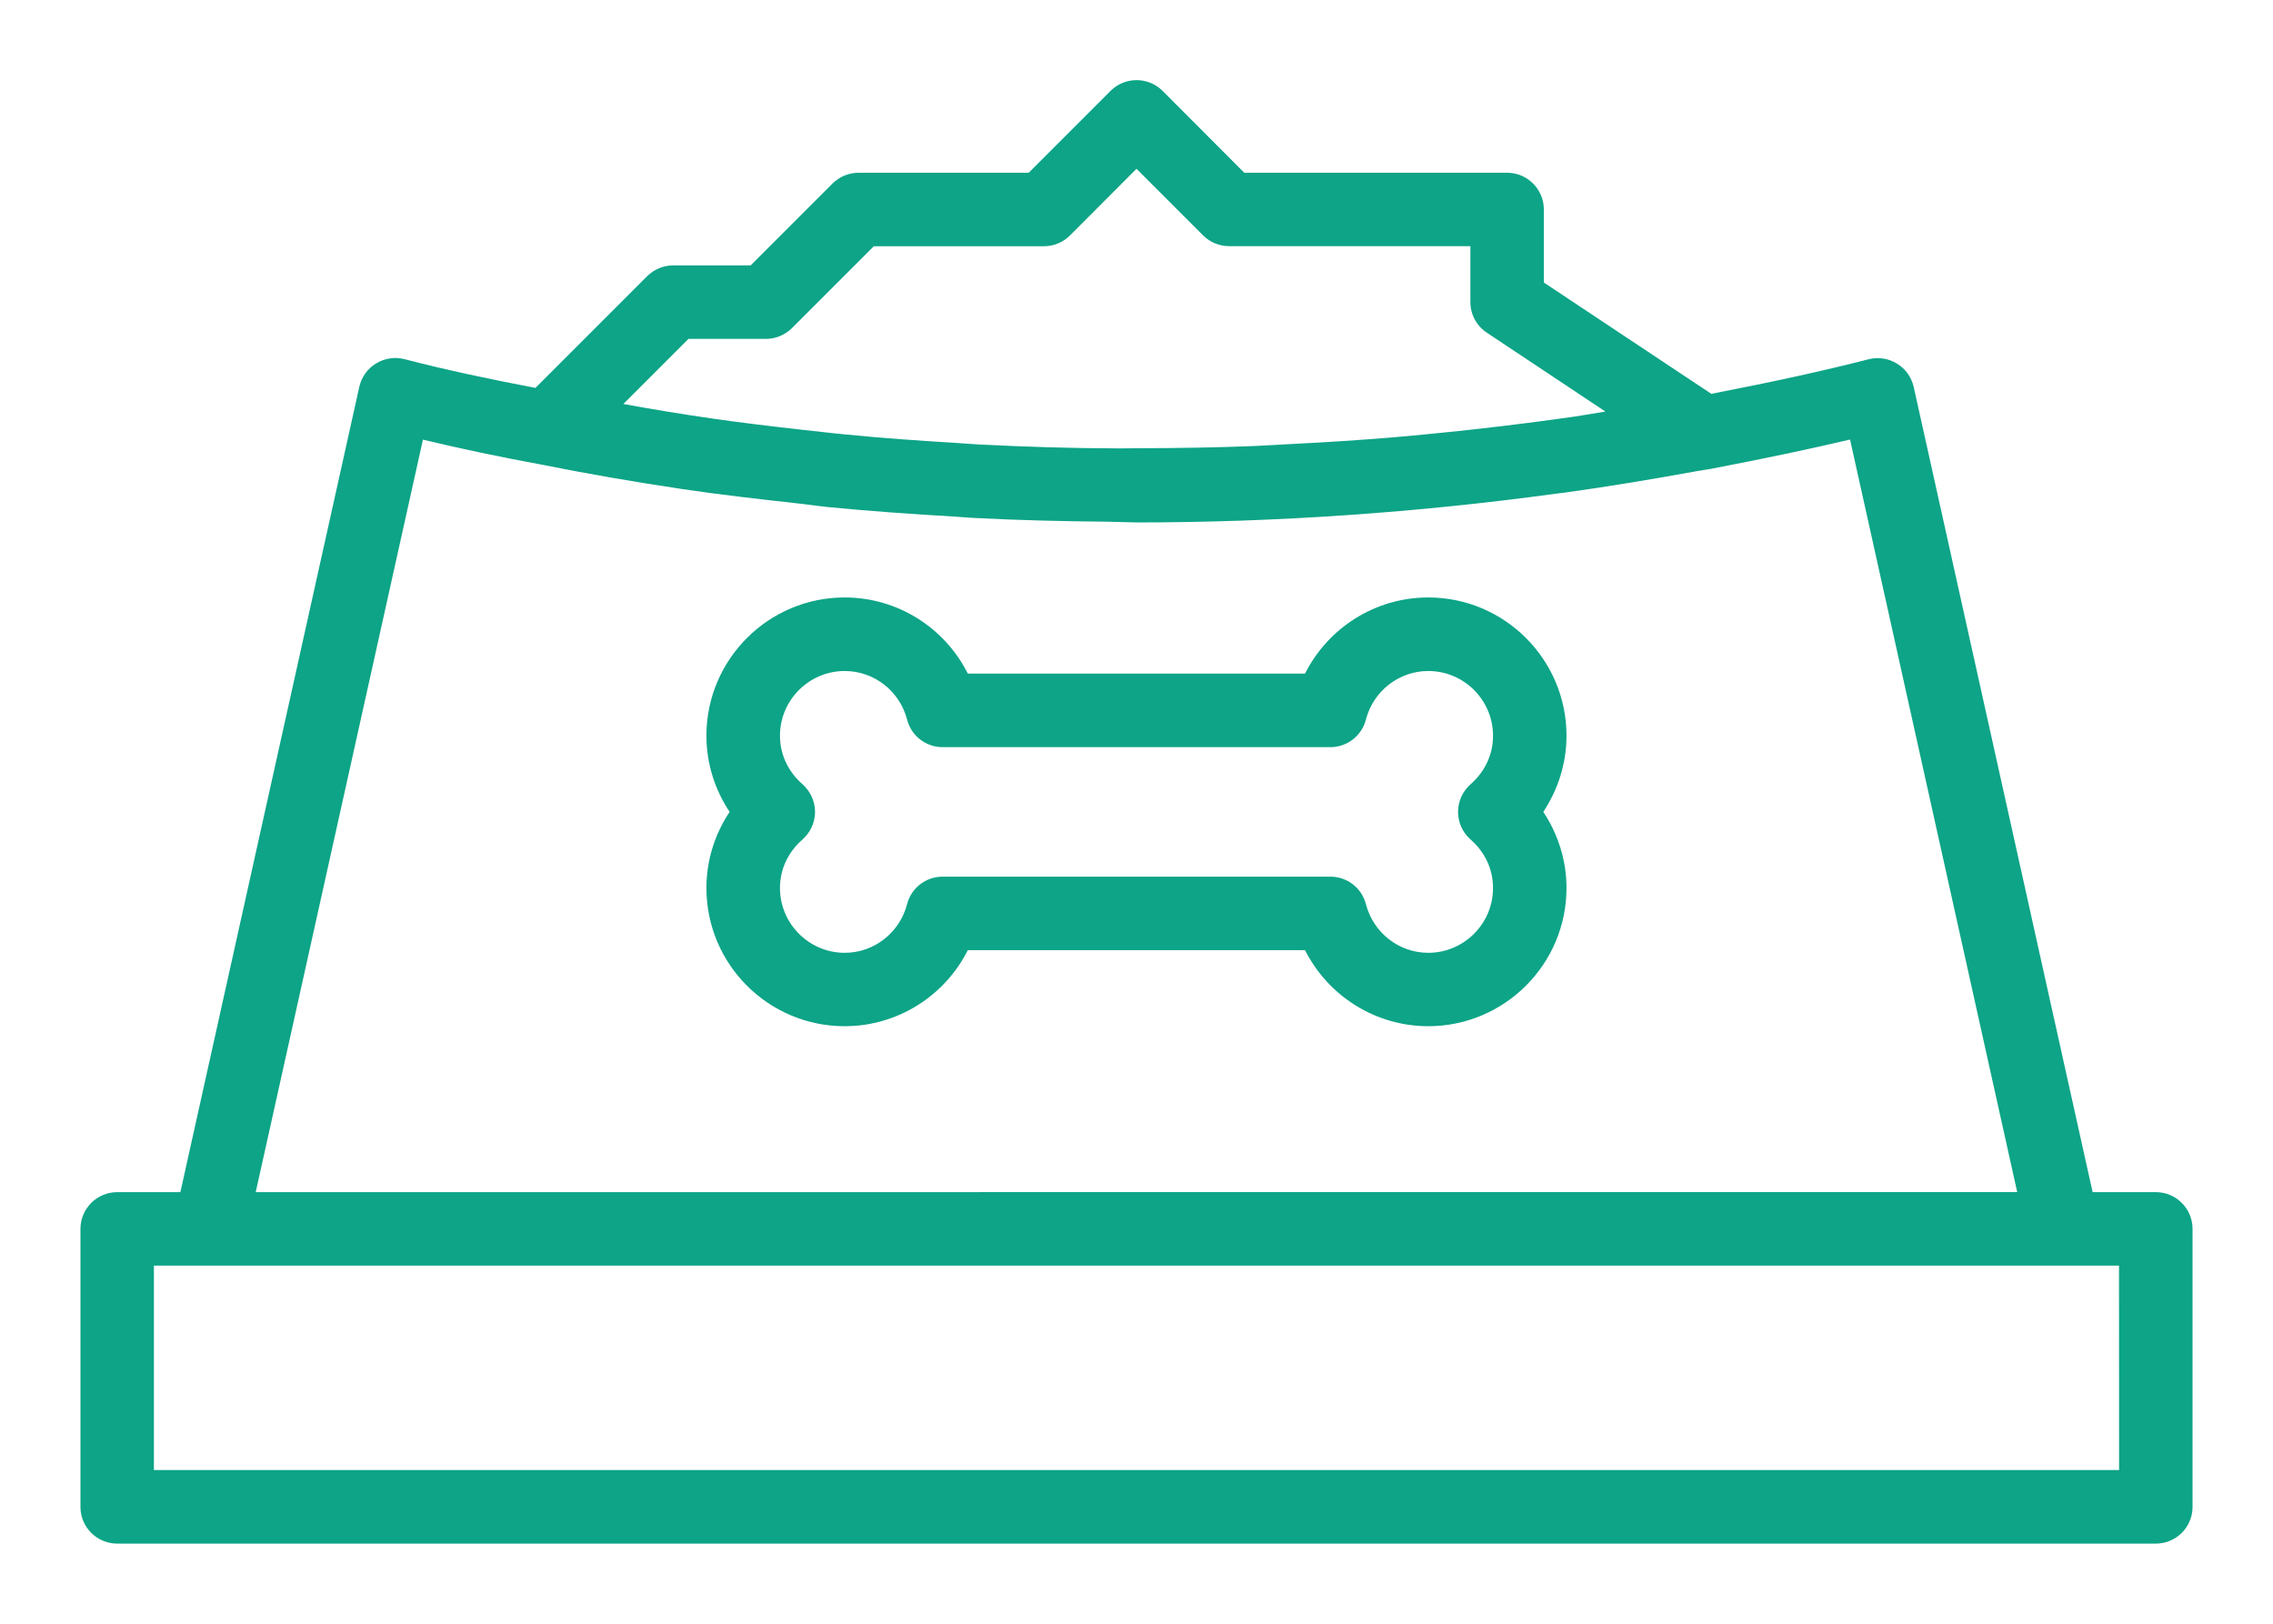
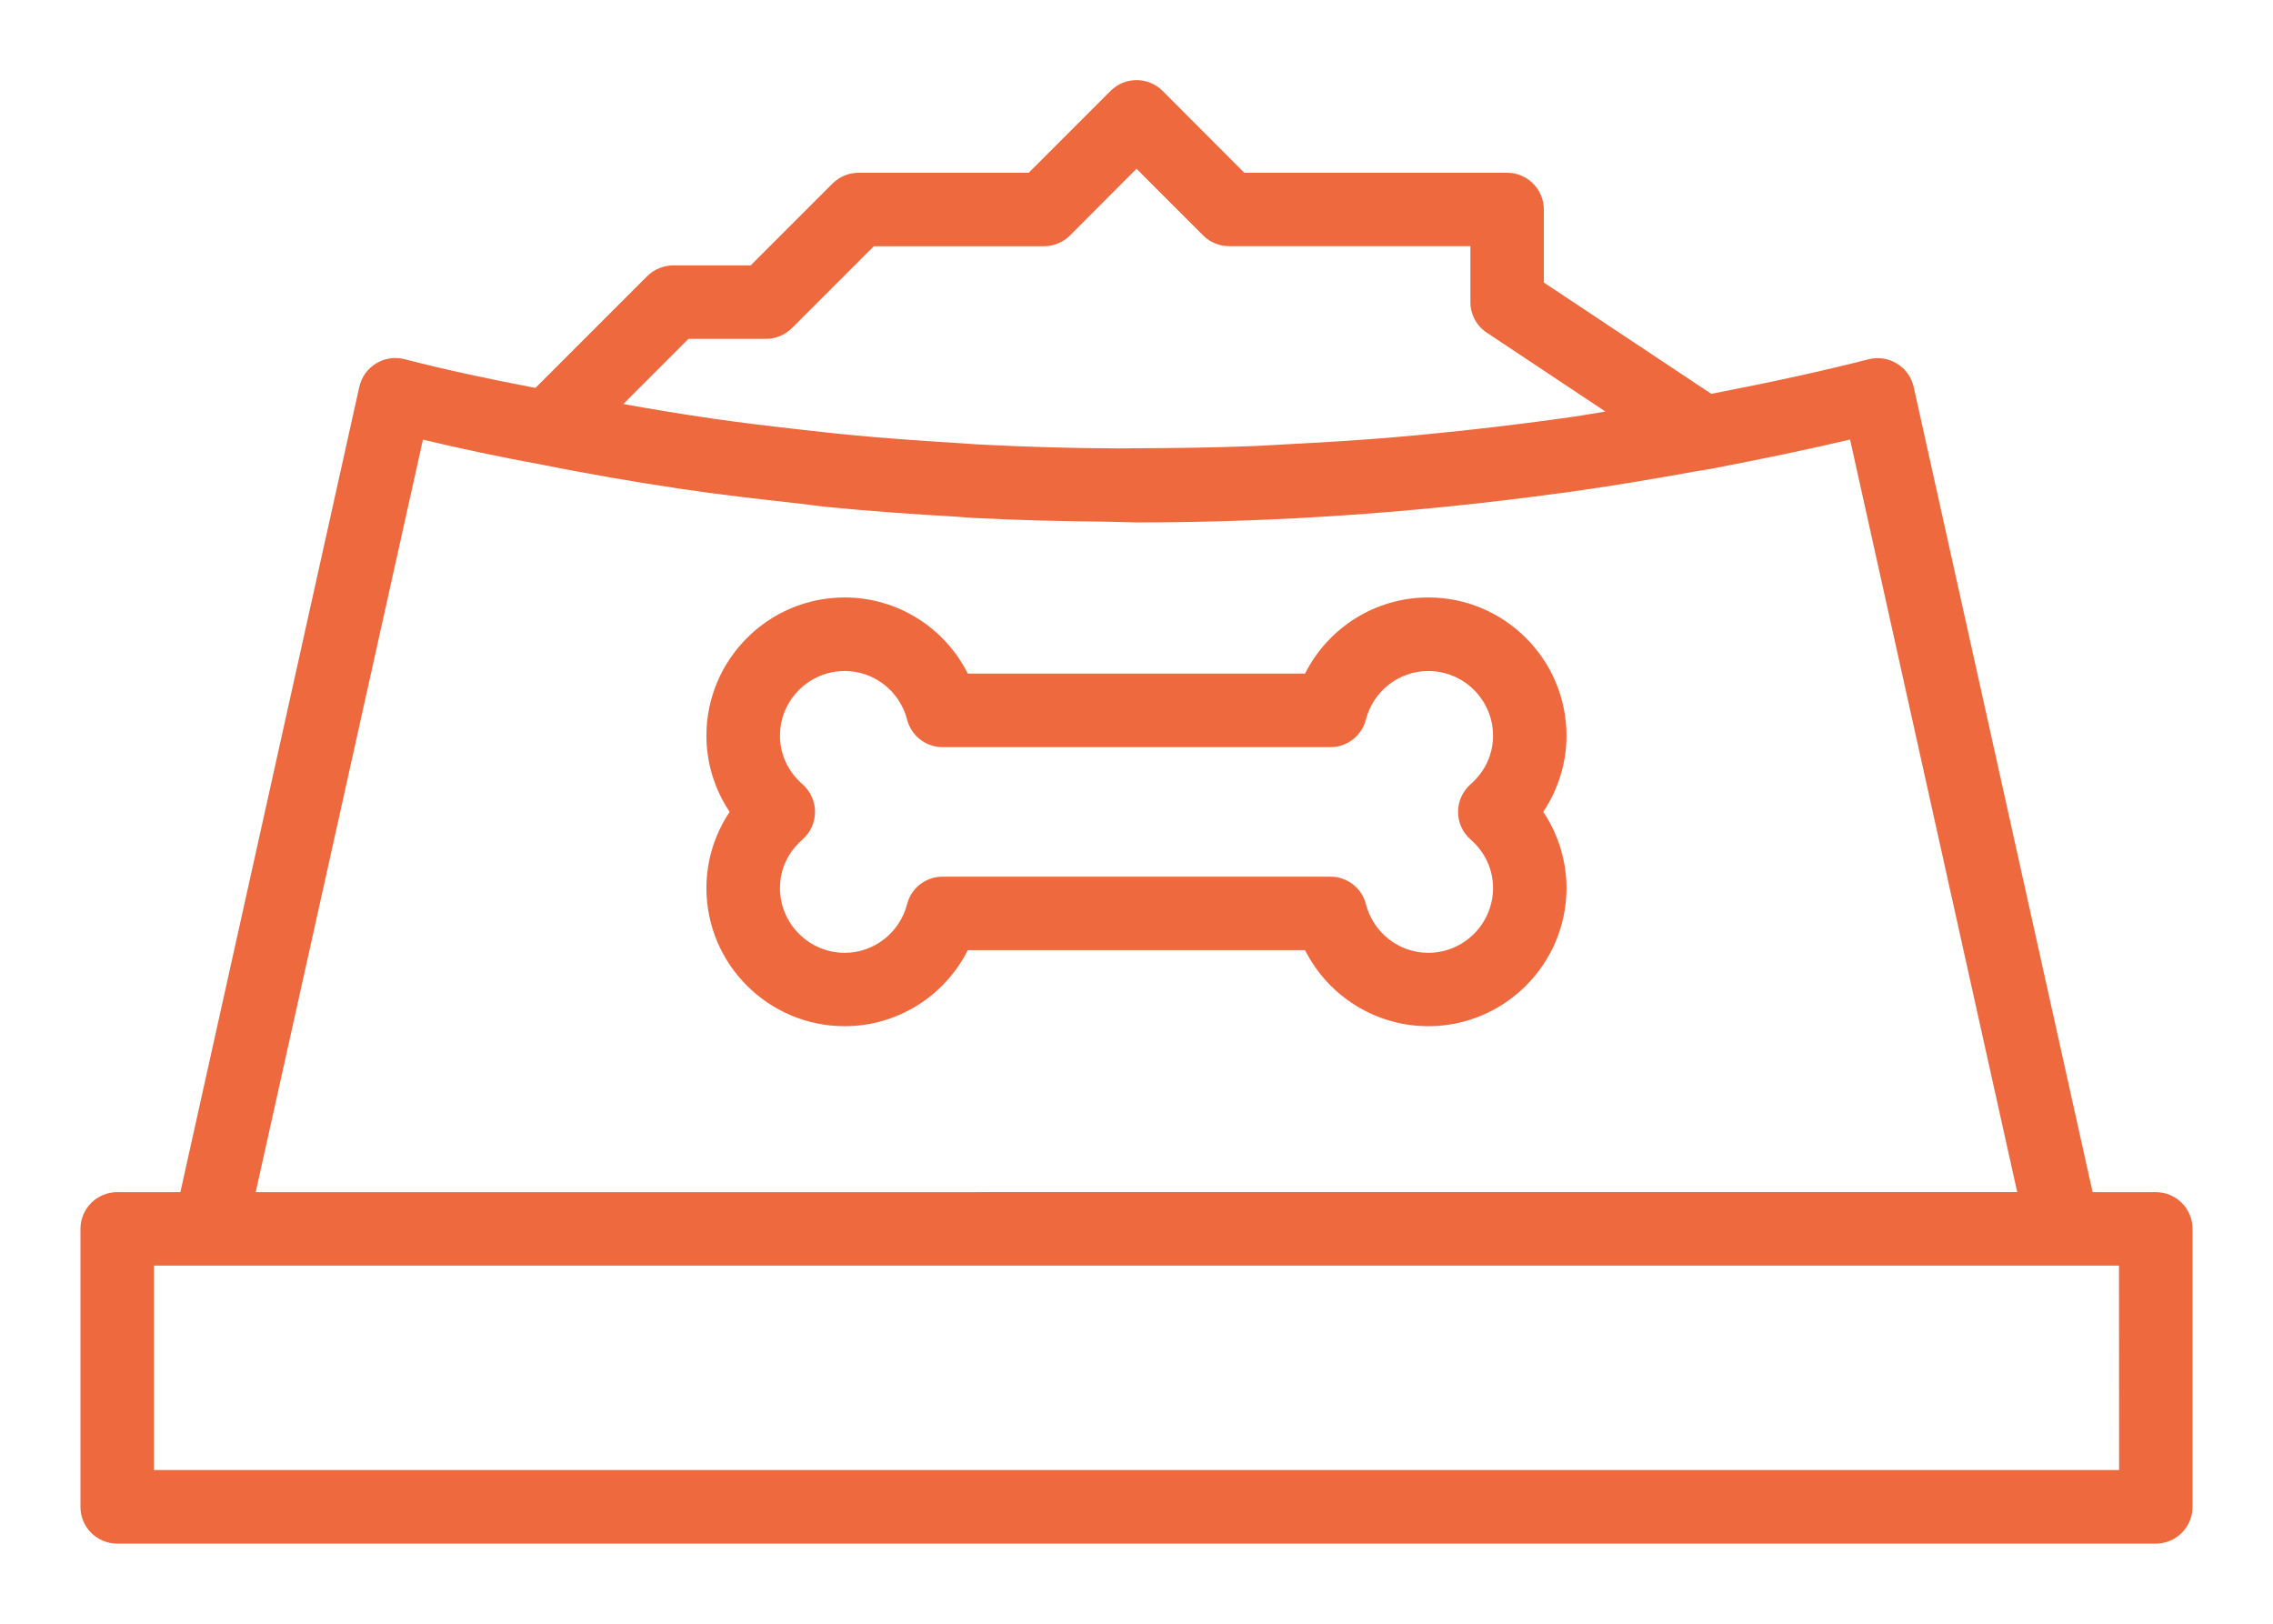
- <svg xmlns="http://www.w3.org/2000/svg" viewBox="0 0 28 20" fill="#0da487">
+ <svg xmlns="http://www.w3.org/2000/svg" viewBox="0 0 28 20" fill="#EE6A3E">
  <path d="M26.556 14.684H25.778L23.574 4.766C23.546 4.645 23.473 4.542 23.368 4.479C23.264 4.414 23.138 4.395 23.019 4.425C22.464 4.567 21.855 4.701 21.081 4.851L19.018 3.48L19.018 2.581C19.018 2.331 18.815 2.128 18.566 2.128H15.328L14.321 1.119C14.144 0.943 13.857 0.943 13.681 1.119L12.672 2.128H10.576C10.456 2.128 10.341 2.176 10.256 2.26L9.247 3.269H8.293C8.173 3.269 8.058 3.317 7.973 3.401L6.596 4.778C6.047 4.673 5.502 4.559 4.983 4.424C4.863 4.393 4.737 4.413 4.632 4.477C4.527 4.541 4.453 4.645 4.426 4.765L2.222 14.684H1.444C1.194 14.684 0.991 14.887 0.991 15.137V18.561C0.991 18.811 1.194 19.013 1.444 19.013H26.557C26.806 19.013 27.009 18.81 27.009 18.561V15.137C27.009 14.886 26.806 14.684 26.557 14.684L26.556 14.684ZM8.481 4.174H9.435C9.555 4.174 9.67 4.126 9.755 4.042L10.764 3.033H12.86C12.98 3.033 13.095 2.985 13.18 2.901L14 2.079L14.821 2.9C14.906 2.985 15.021 3.032 15.142 3.032H18.113V3.721C18.113 3.873 18.189 4.014 18.316 4.098L19.776 5.069C19.652 5.088 19.529 5.112 19.404 5.13C19.207 5.159 19.01 5.184 18.812 5.21C18.437 5.258 18.06 5.301 17.683 5.338C17.501 5.356 17.318 5.374 17.136 5.389C16.733 5.422 16.33 5.448 15.927 5.468C15.767 5.476 15.607 5.487 15.448 5.494C14.968 5.513 14.488 5.52 14.009 5.521C13.928 5.521 13.846 5.524 13.766 5.523C13.198 5.521 12.631 5.504 12.066 5.475C11.967 5.47 11.868 5.461 11.77 5.455C11.319 5.428 10.869 5.396 10.422 5.352C10.239 5.335 10.058 5.312 9.877 5.293C9.512 5.252 9.147 5.209 8.786 5.157C8.587 5.129 8.388 5.097 8.191 5.065C8.019 5.038 7.85 5.006 7.679 4.976L8.481 4.174ZM5.21 5.415C5.683 5.529 6.167 5.63 6.651 5.719C7.229 5.835 7.814 5.936 8.405 6.024C8.867 6.093 9.336 6.146 9.805 6.198C9.932 6.211 10.057 6.231 10.184 6.244C10.712 6.296 11.244 6.333 11.778 6.364C11.848 6.368 11.917 6.376 11.986 6.379C12.537 6.408 13.092 6.421 13.649 6.426C13.702 6.426 13.754 6.43 13.806 6.43C13.871 6.43 13.935 6.435 14 6.435C15.731 6.435 17.467 6.313 19.182 6.079C19.212 6.075 19.242 6.072 19.272 6.068C19.821 5.992 20.366 5.901 20.909 5.802C20.962 5.792 21.017 5.786 21.07 5.776C21.743 5.647 22.293 5.531 22.79 5.414L24.849 14.683L3.15 14.684L5.21 5.415ZM26.104 18.107H1.896V15.589H26.103L26.104 18.107Z" />
  <path d="M17.594 7.359C16.943 7.359 16.361 7.731 16.076 8.297H11.922C11.638 7.731 11.056 7.359 10.405 7.359C9.466 7.359 8.702 8.123 8.702 9.062C8.702 9.398 8.803 9.723 8.988 10C8.803 10.277 8.702 10.602 8.702 10.938C8.702 11.877 9.466 12.64 10.405 12.64C11.056 12.64 11.638 12.268 11.922 11.703H16.076C16.361 12.268 16.943 12.64 17.594 12.64C18.533 12.64 19.297 11.876 19.297 10.938C19.297 10.602 19.195 10.277 19.011 10C19.195 9.723 19.297 9.398 19.297 9.062C19.297 8.123 18.533 7.359 17.594 7.359ZM18.116 10.341C18.294 10.497 18.392 10.708 18.392 10.938C18.392 11.377 18.034 11.736 17.594 11.736C17.234 11.736 16.918 11.49 16.826 11.137C16.775 10.937 16.595 10.798 16.388 10.798H11.612C11.405 10.798 11.225 10.937 11.174 11.137C11.082 11.49 10.766 11.736 10.406 11.736C9.966 11.736 9.608 11.377 9.608 10.938C9.608 10.709 9.706 10.497 9.885 10.341C9.983 10.254 10.04 10.131 10.04 10C10.04 9.869 9.983 9.746 9.885 9.659C9.707 9.503 9.608 9.291 9.608 9.062C9.608 8.623 9.966 8.265 10.406 8.265C10.766 8.265 11.082 8.51 11.174 8.863C11.225 9.063 11.405 9.203 11.612 9.203H16.388C16.595 9.203 16.775 9.063 16.826 8.863C16.918 8.51 17.234 8.265 17.594 8.265C18.034 8.265 18.392 8.623 18.392 9.062C18.392 9.292 18.294 9.503 18.116 9.659C18.018 9.746 17.961 9.869 17.961 10C17.961 10.131 18.017 10.254 18.116 10.341Z" />
</svg>
